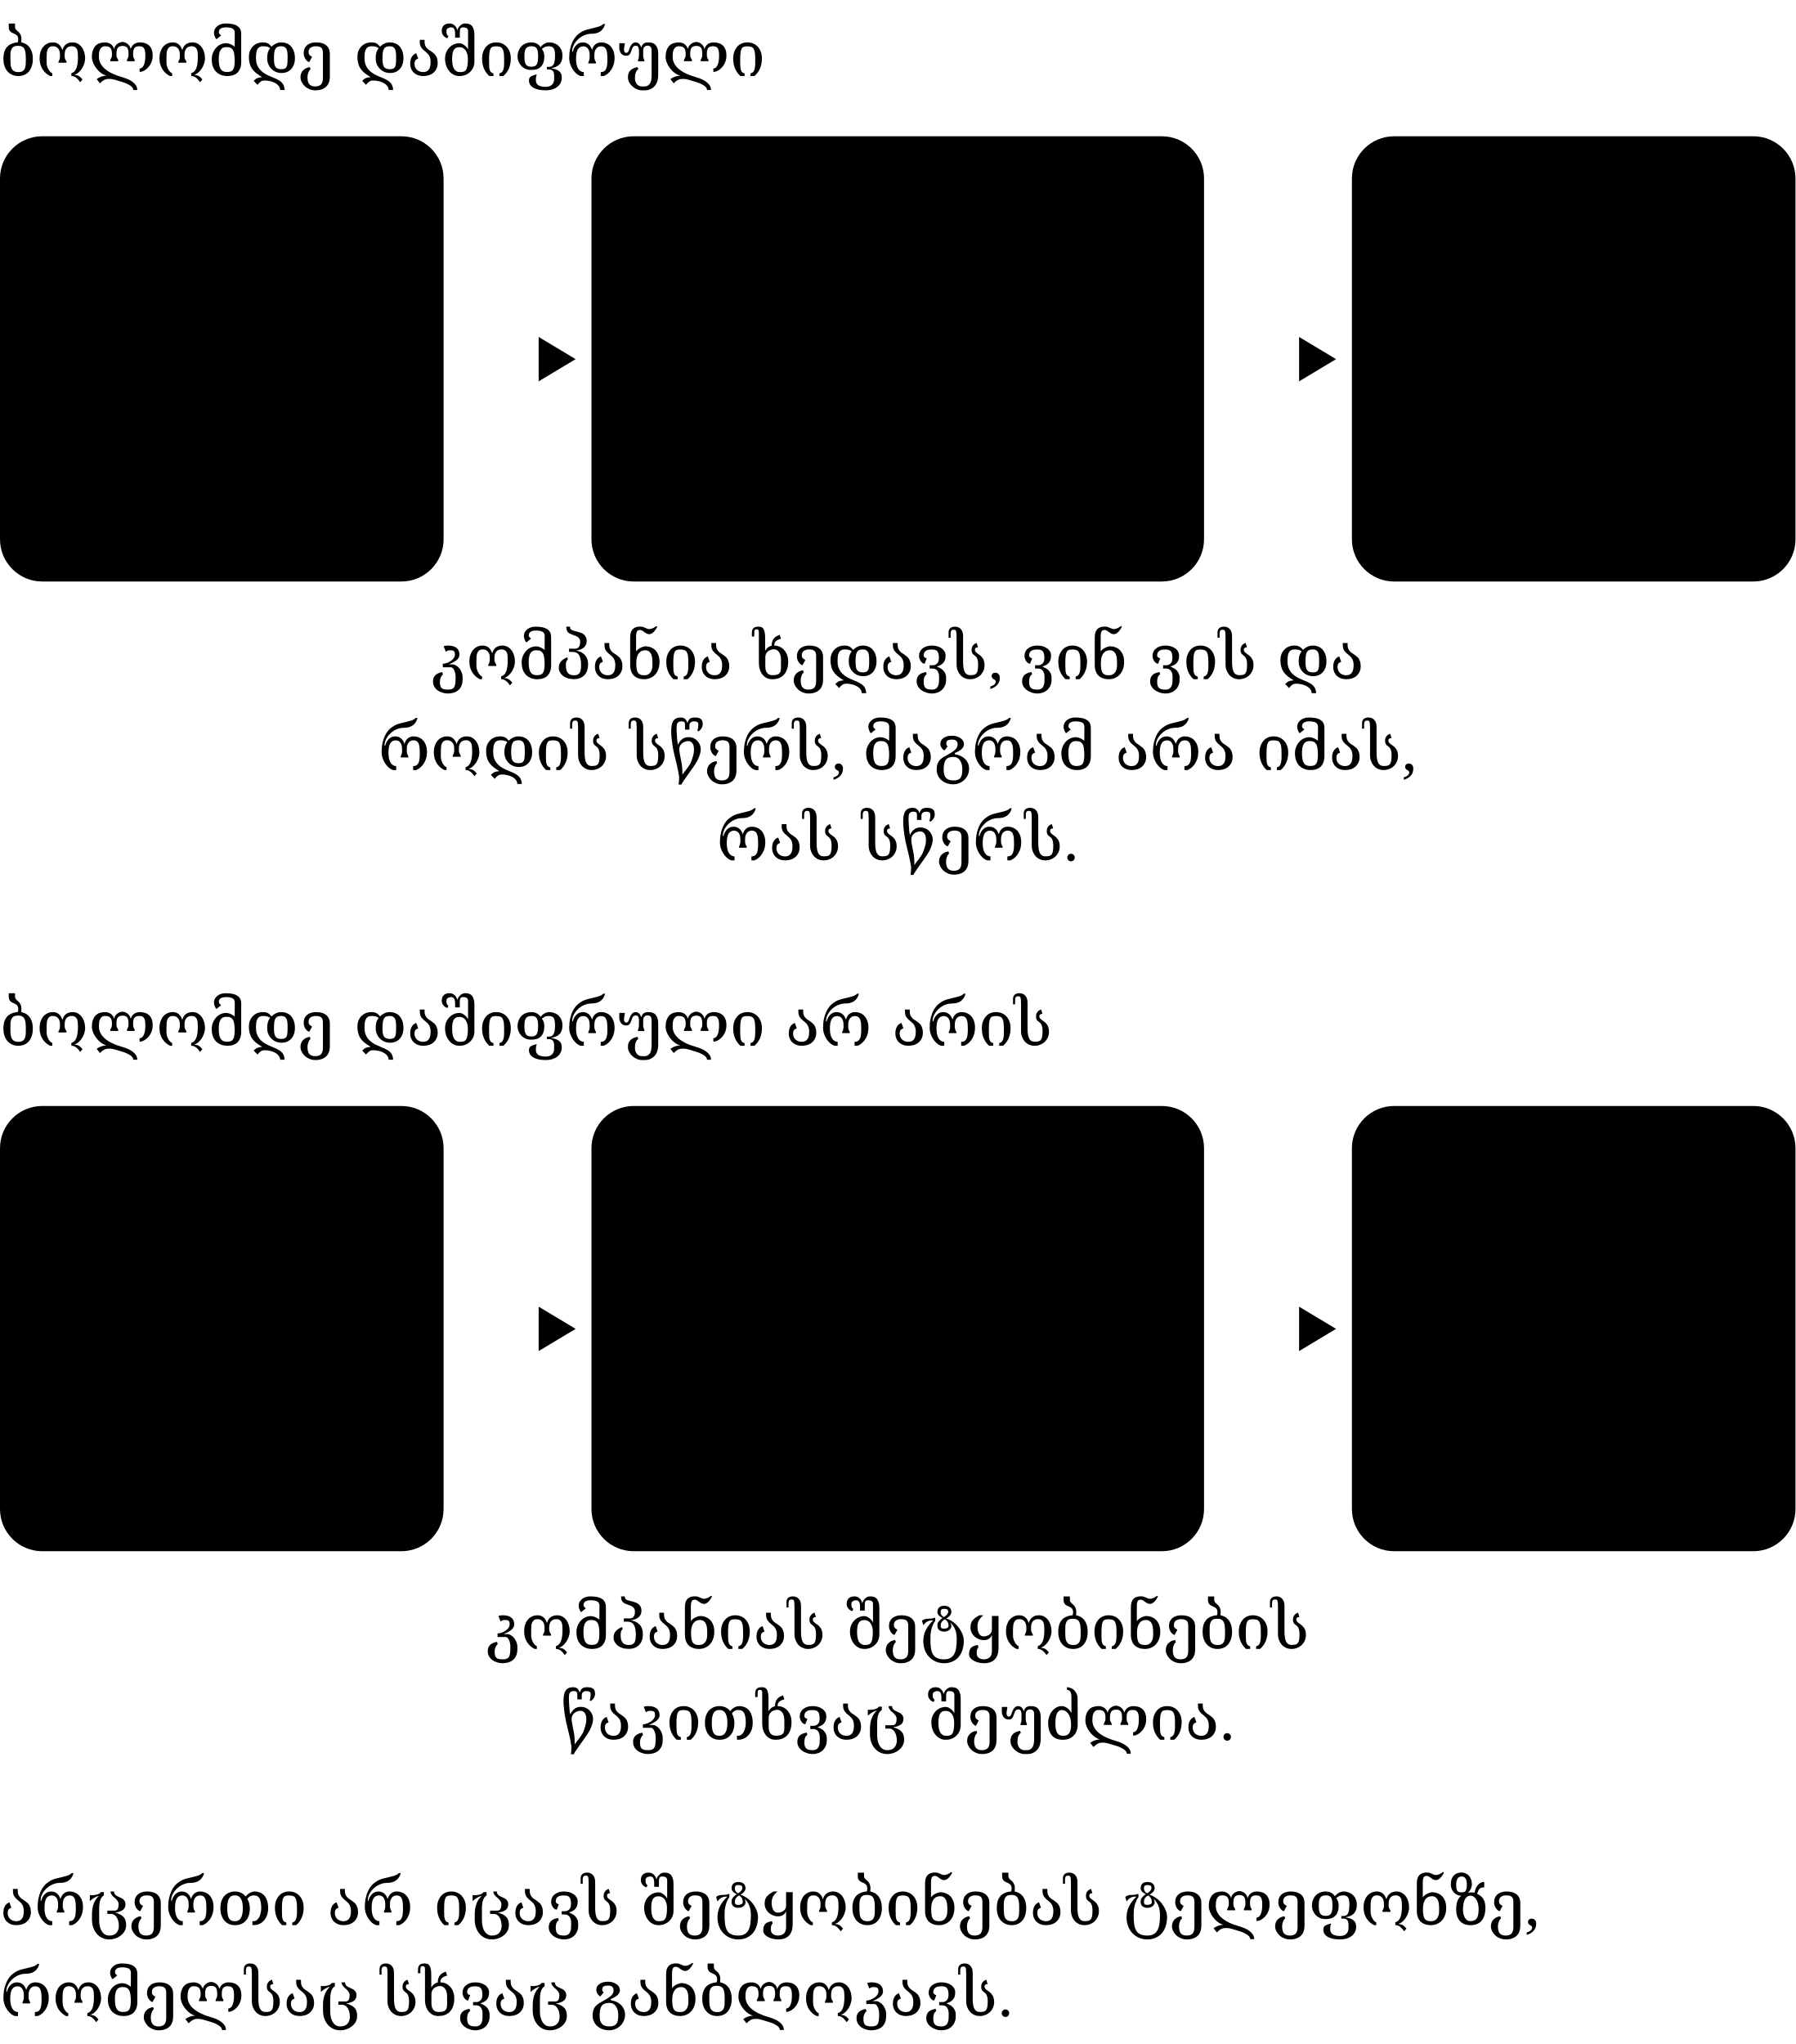
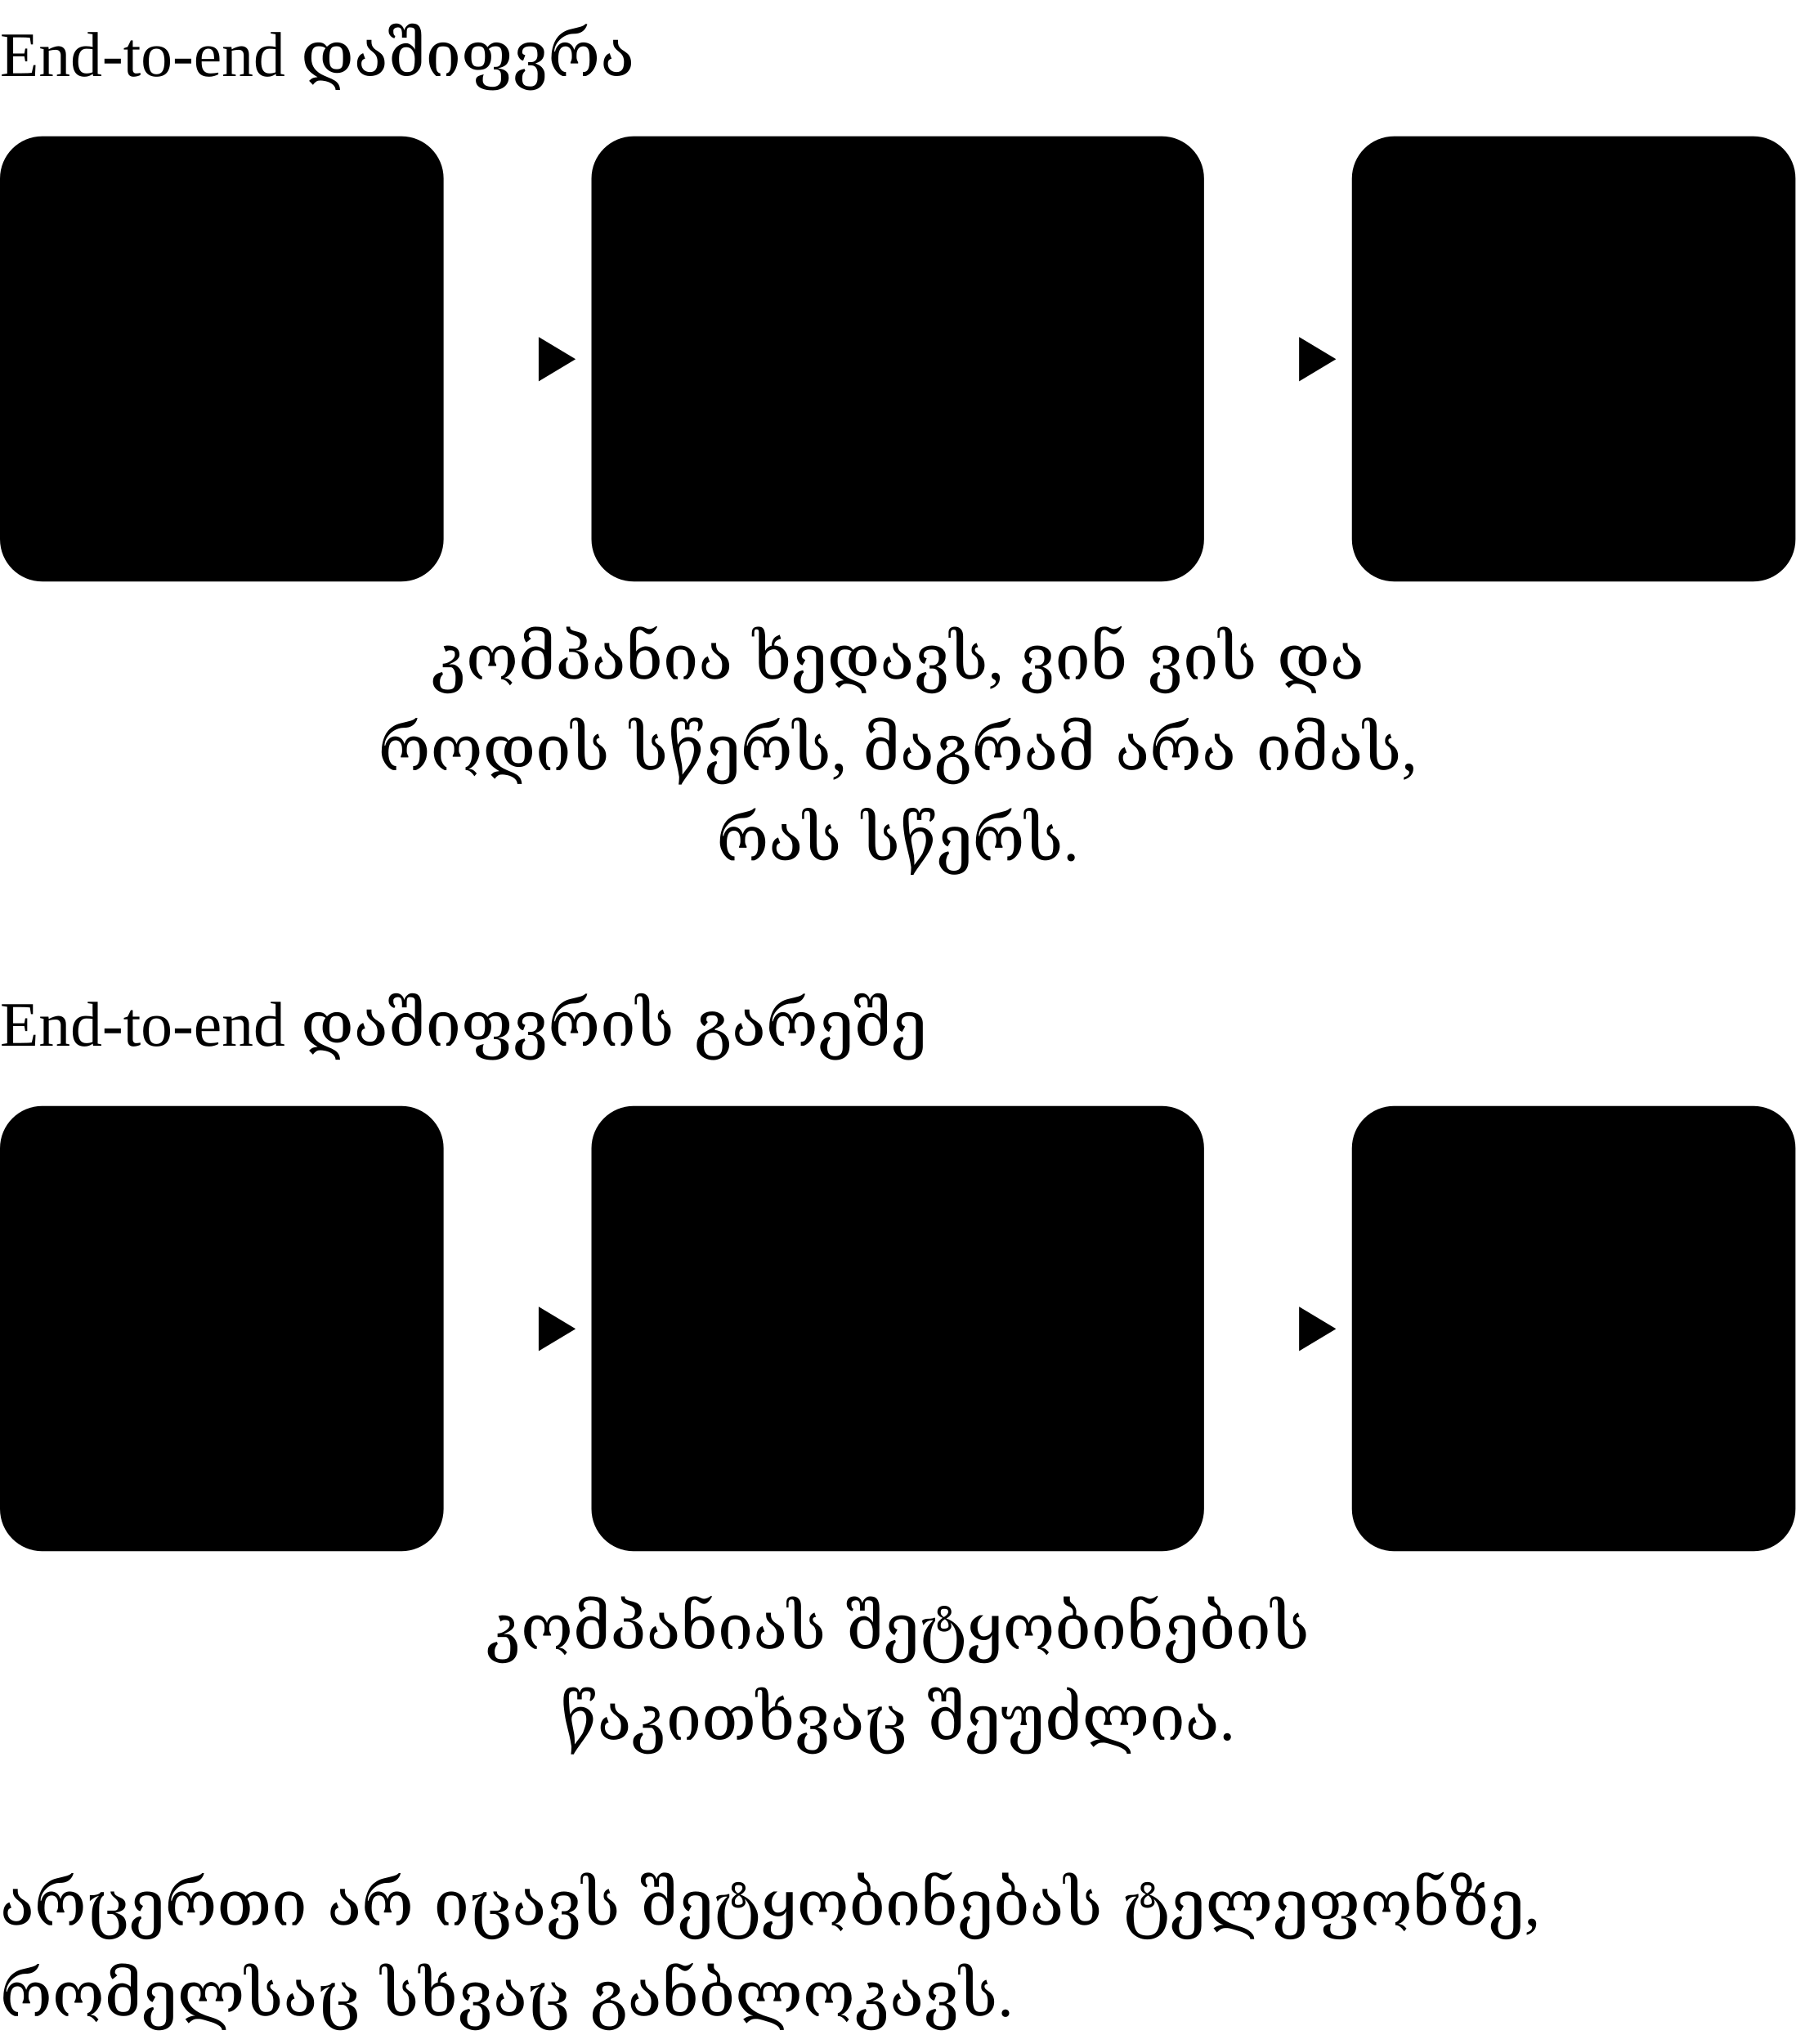
<svg xmlns="http://www.w3.org/2000/svg" viewBox="0 0 340 387">
-   <text x="0" y="14.4" class="t-b t-good">ბოლომდე დაშიფრული</text>
+   <text x="0" y="14.4" class="t-b t-good">End-to-end დაშიფვრა</text>
  <rect x="0" y="25.8" width="84" height="84.3" rx="8" class="box" />
  <text x="42" y="48.3" class="t-sm t-b" text-anchor="middle">თქვენ</text>
  <rect x="7" y="76.1" width="70" height="24" rx="12" class="box-soft" />
  <text x="42" y="92.6" class="t-sm" text-anchor="middle">სალამი!</text>
  <rect x="112" y="25.8" width="116" height="84.3" rx="8" class="box" />
  <text x="170" y="48.3" class="t-sm t-b" text-anchor="middle">აპლიკაციის</text>
  <text x="170" y="65.4" class="t-sm t-b" text-anchor="middle">კომპანია</text>
  <rect x="148" y="76.1" width="44" height="24" rx="12" class="box-good" />
  <path d="M166 86.1 V83.1 A4 4 0 0 1 174 83.1 V86.1" class="line-good" />
  <rect x="163" y="86.1" width="14" height="10" rx="2" class="fill-good" />
  <rect x="256" y="25.8" width="84" height="84.3" rx="8" class="box" />
  <text x="298" y="48.3" class="t-sm t-b" text-anchor="middle">მეგობარი</text>
  <rect x="263" y="76.1" width="70" height="24" rx="12" class="box-soft" />
  <text x="298" y="92.6" class="t-sm" text-anchor="middle">სალამი!</text>
  <line x1="87" y1="68" x2="102" y2="68" class="line" />
  <polygon points="109,68 102,63.8 102,72.2" class="fill-muted" />
  <line x1="231" y1="68" x2="246" y2="68" class="line" />
  <polygon points="253,68 246,63.8 246,72.2" class="fill-muted" />
  <text x="170" y="128.6" class="t-sm" text-anchor="middle">კომპანია ხედავს, ვინ ვის და</text>
  <text x="170" y="145.8" class="t-sm" text-anchor="middle">როდის სწერს, მაგრამ არა იმას,</text>
  <text x="170" y="162.9" class="t-sm" text-anchor="middle">რას სწერს.</text>
-   <text x="0" y="198" class="t-b t-bad">ბოლომდე დაშიფრული არ არის</text>
+   <text x="0" y="198" class="t-b t-bad">End-to-end დაშიფვრის გარეშე</text>
  <rect x="0" y="209.4" width="84" height="84.3" rx="8" class="box" />
  <text x="42" y="231.9" class="t-sm t-b" text-anchor="middle">თქვენ</text>
  <rect x="7" y="259.7" width="70" height="24" rx="12" class="box-soft" />
  <text x="42" y="276.2" class="t-sm" text-anchor="middle">სალამი!</text>
  <rect x="112" y="209.4" width="116" height="84.3" rx="8" class="box-bad" />
  <text x="170" y="231.9" class="t-sm t-b" text-anchor="middle">აპლიკაციის</text>
  <text x="170" y="249" class="t-sm t-b" text-anchor="middle">კომპანია</text>
  <rect x="135" y="259.7" width="70" height="24" rx="12" class="box-bad" />
  <text x="170" y="276.2" class="t-sm" text-anchor="middle">სალამი!</text>
  <rect x="256" y="209.4" width="84" height="84.3" rx="8" class="box" />
  <text x="298" y="231.9" class="t-sm t-b" text-anchor="middle">მეგობარი</text>
  <rect x="263" y="259.7" width="70" height="24" rx="12" class="box-soft" />
  <text x="298" y="276.2" class="t-sm" text-anchor="middle">სალამი!</text>
  <line x1="87" y1="251.6" x2="102" y2="251.6" class="line" />
  <polygon points="109,251.6 102,247.4 102,255.8" class="fill-muted" />
  <line x1="231" y1="251.6" x2="246" y2="251.6" class="line" />
  <polygon points="253,251.6 246,247.4 246,255.8" class="fill-muted" />
  <text x="170" y="312.2" class="t-sm t-bad" text-anchor="middle">კომპანიას შეტყობინების</text>
  <text x="170" y="329.4" class="t-sm t-bad" text-anchor="middle">წაკითხვაც შეუძლია.</text>
  <line x1="0" y1="344" x2="340" y2="344" class="line line-thin" />
  <text x="0" y="364.5" class="t-sm t-muted">არცერთი არ იცავს შეტყობინებას ტელეფონზე,</text>
  <text x="0" y="381.7" class="t-sm t-muted">რომელსაც სხვაც განბლოკავს.</text>
</svg>
